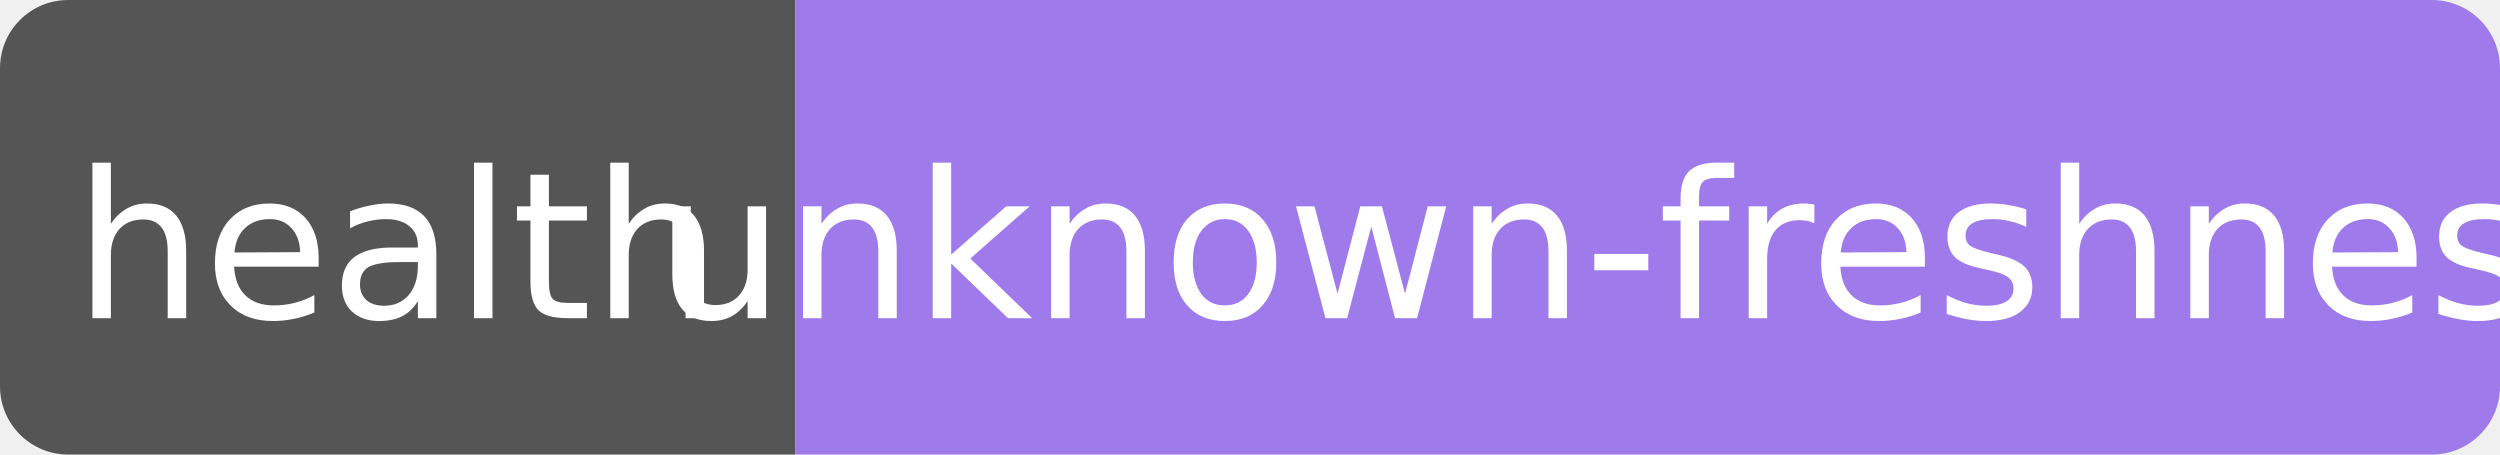
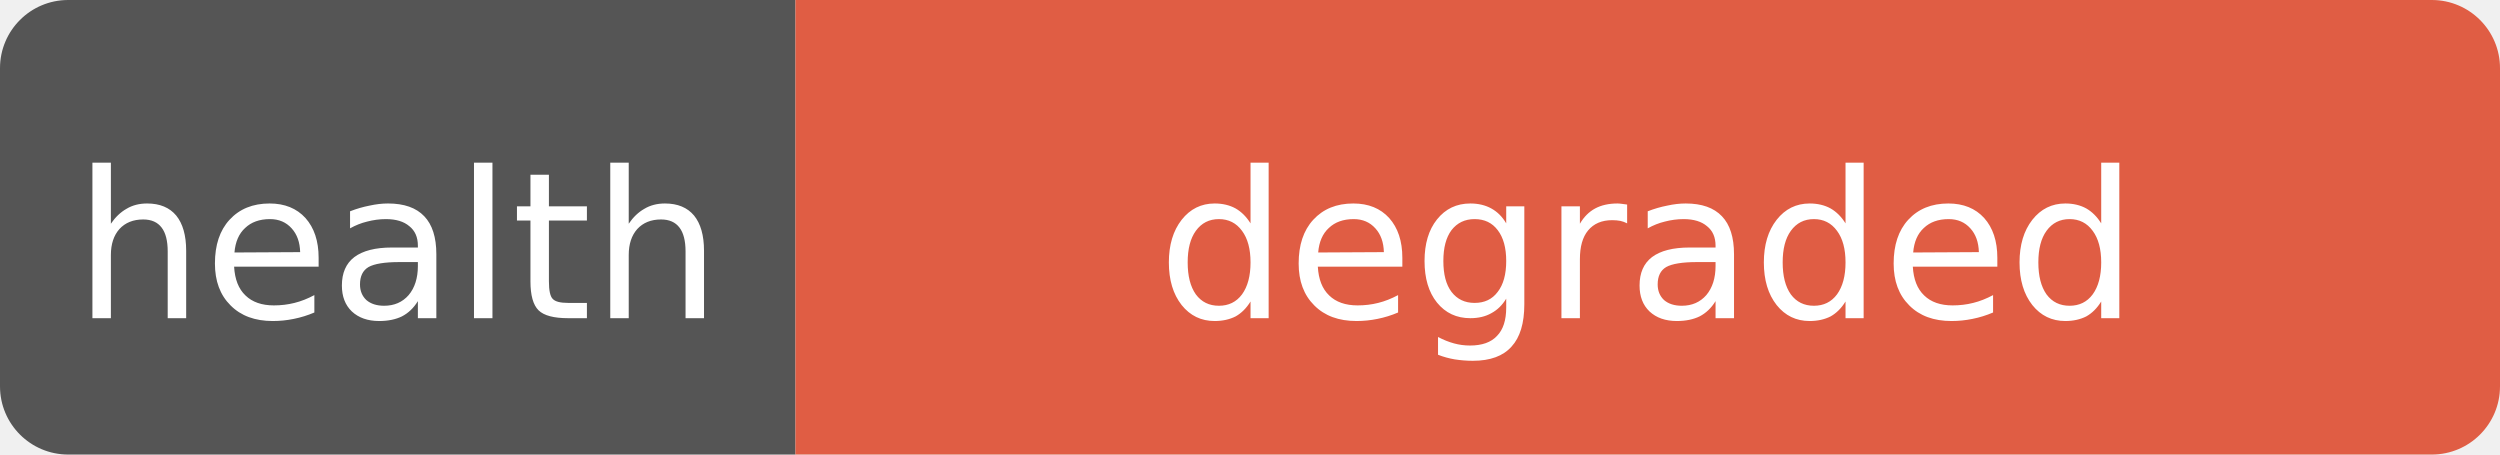
- <svg xmlns="http://www.w3.org/2000/svg" width="110" height="20" role="img" aria-label="health: unknown-freshness">
+ <svg xmlns="http://www.w3.org/2000/svg" width="110" height="20" role="img" aria-label="health: degraded">
  <clipPath id="r">
    <rect width="110" height="20" rx="3" fill="#fff" />
  </clipPath>
  <g clip-path="url(#r)">
    <rect width="35" height="20" fill="#555" />
-     <rect x="35" width="75" height="20" fill="#9f7aea" />
+     <rect x="35" width="75" height="20" fill="#e05d44" />
  </g>
  <g fill="#fff" text-anchor="middle" font-family="Verdana,Geneva,DejaVu Sans,sans-serif" font-size="9">
    <text x="17.5" y="14">health</text>
-     <text x="72.5" y="14" textLength="68" lengthAdjust="spacingAndGlyphs">unknown-freshness</text>
+     <text x="72.5" y="14" textLength="68" lengthAdjust="spacingAndGlyphs">degraded</text>
  </g>
</svg>
